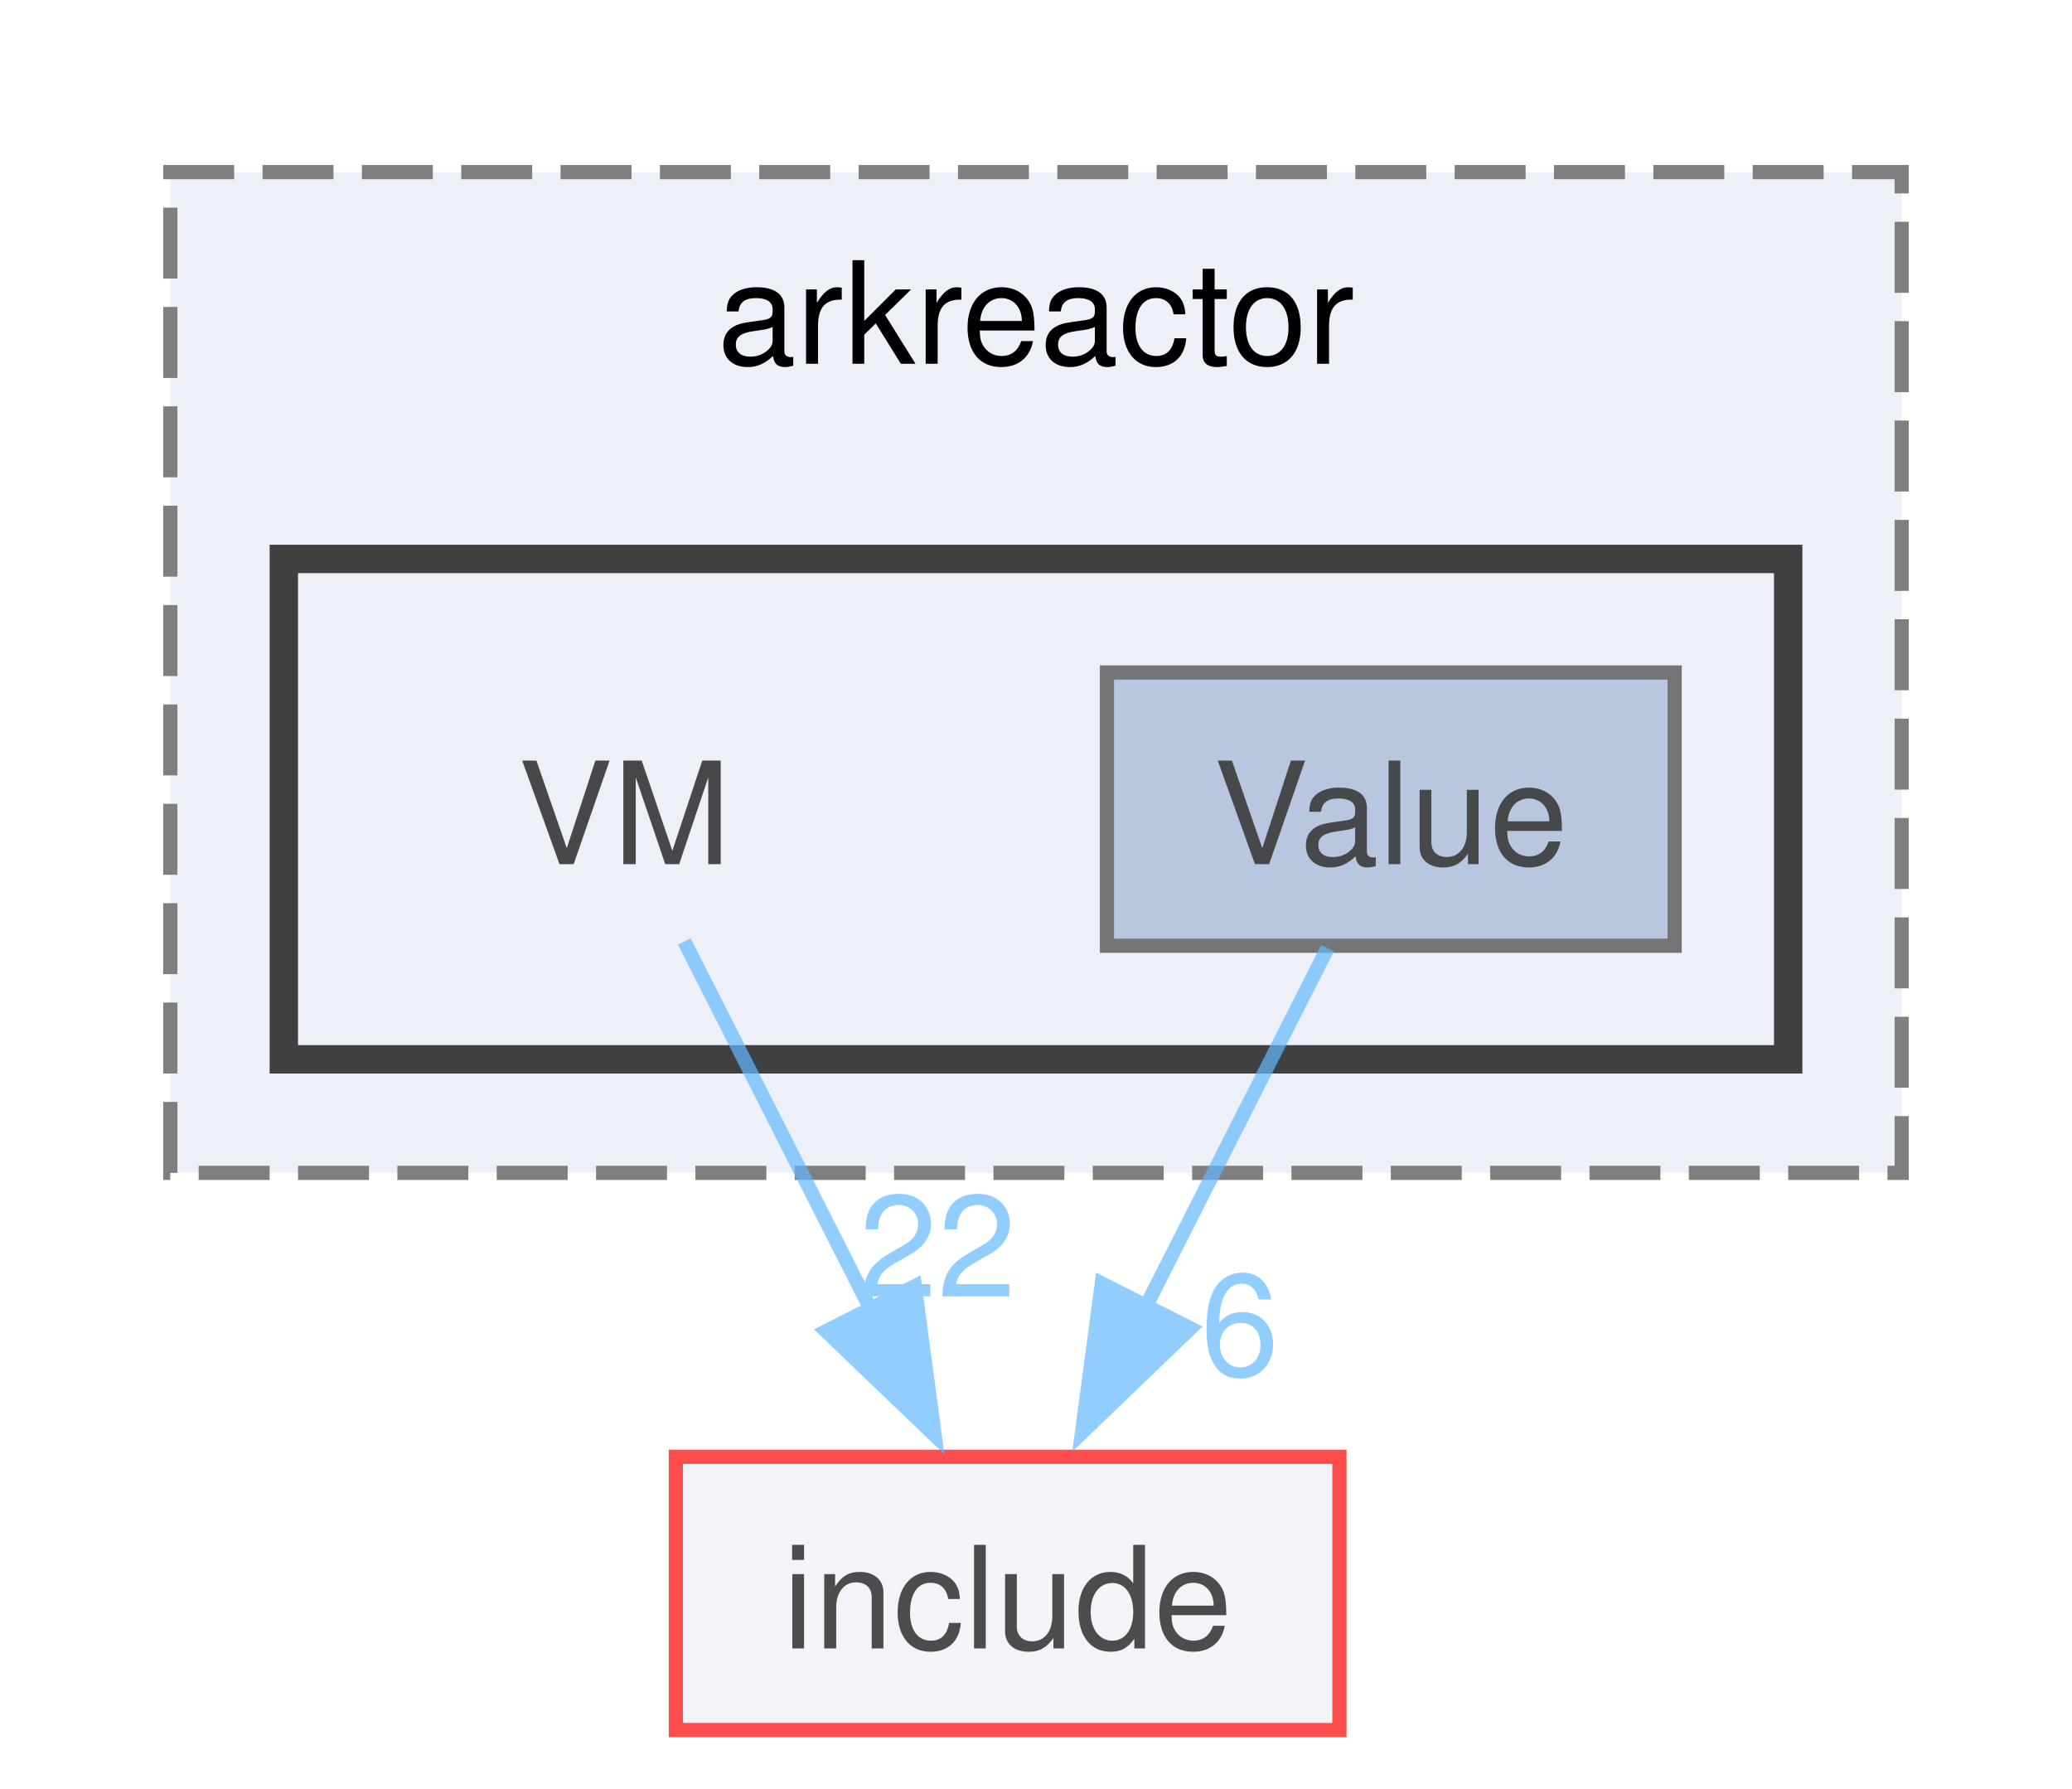
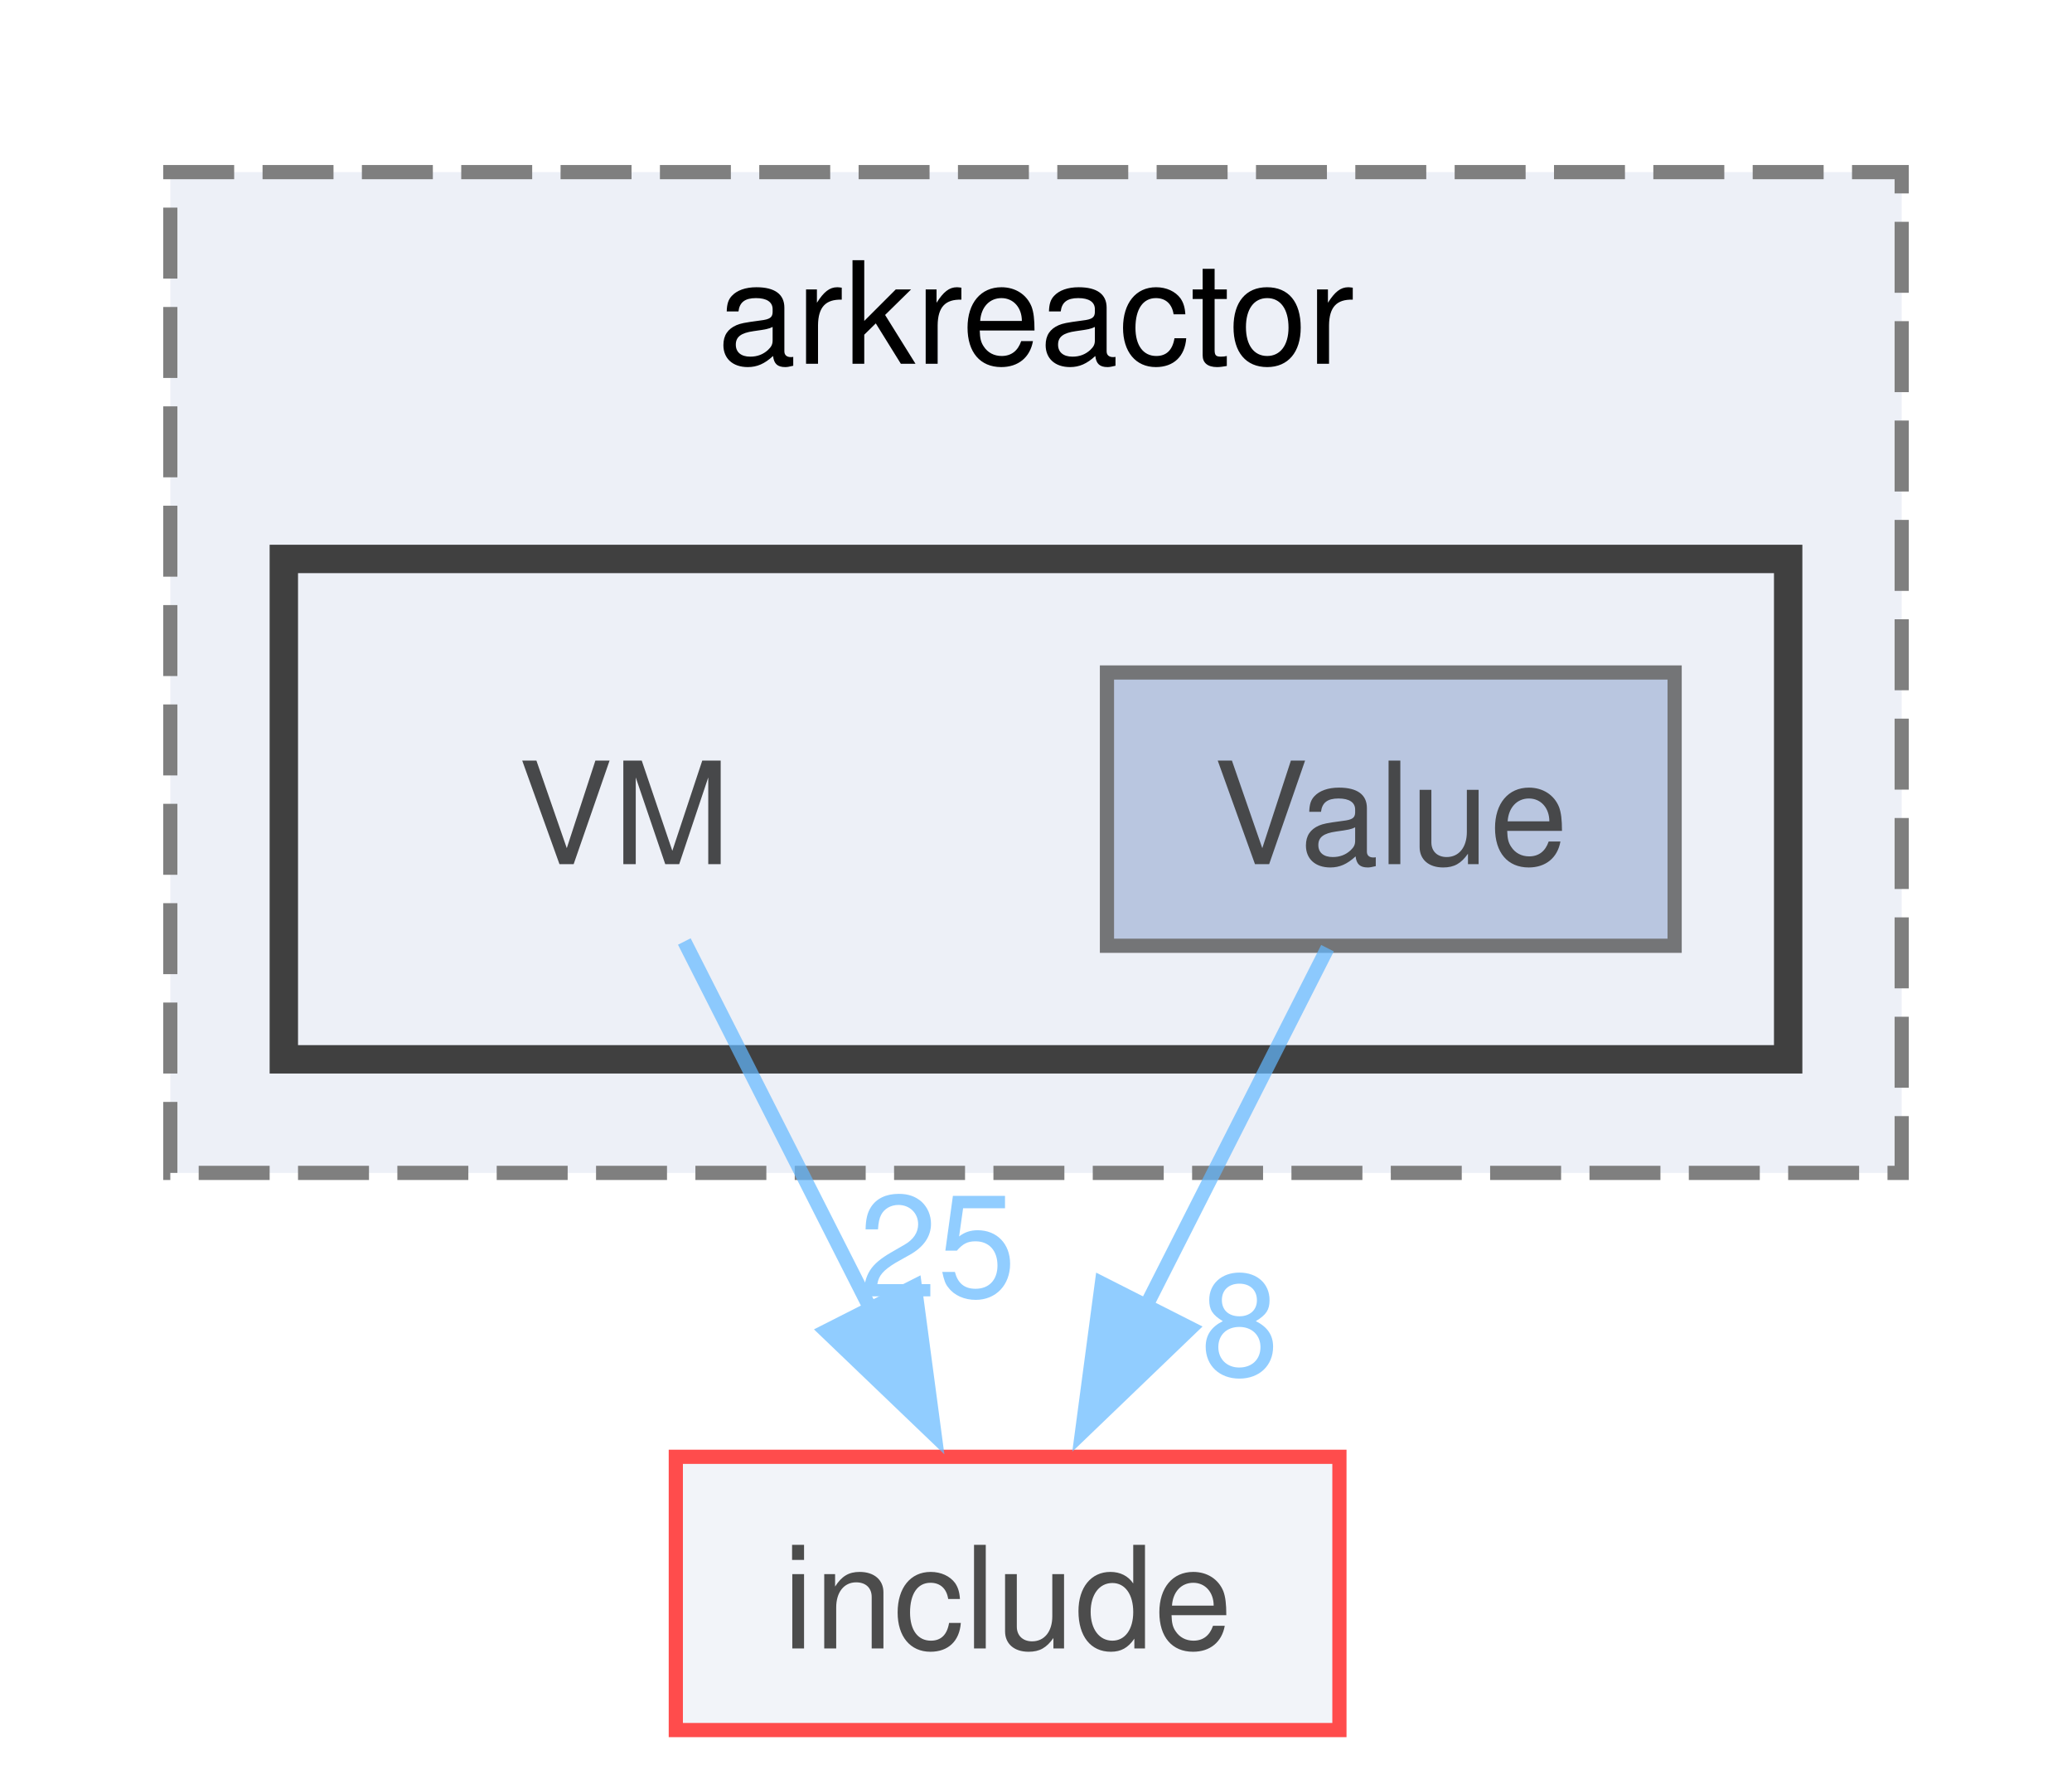
<svg xmlns="http://www.w3.org/2000/svg" xmlns:xlink="http://www.w3.org/1999/xlink" width="146pt" height="126pt" viewBox="0.00 0.00 146.00 125.75">
  <svg id="main" version="1.1" xml:space="preserve">
    <style type="text/css">
.node, .edge {opacity: 0.7;}
.node.selected, .edge.selected {opacity: 1;}
.edge:hover path { stroke: red; }
.edge:hover polygon { stroke: red; fill: red; }
</style>
    <svg id="graph" class="graph">
      <g id="graph0" class="graph" transform="scale(1 1) rotate(0) translate(4 121.75)">
        <g id="clust1" class="cluster">
          <g id="a_clust1">
            <a xlink:href="dir_e0d450b481c7e7e5abacff9799e54b3d.html" target="_top" xlink:title="arkreactor">
              <polygon fill="#edf0f7" stroke="#7f7f7f" stroke-dasharray="5,2" points="8,-39.25 8,-109.75 130,-109.75 130,-39.25 8,-39.25" />
              <text text-anchor="middle" x="69" y="-96.25" font-family="Helvetica,sans-Serif" font-size="10.00">arkreactor</text>
            </a>
          </g>
        </g>
        <g id="clust2" class="cluster">
          <g id="a_clust2">
            <a xlink:href="dir_9600556d5cc28570e4ccd195a3befa41.html" target="_top">
              <polygon fill="#edf0f7" stroke="#404040" stroke-width="2" points="16,-47.25 16,-82.5 122,-82.5 122,-47.25 16,-47.25" />
            </a>
          </g>
        </g>
        <g id="node1" class="node">
          <text text-anchor="middle" x="40" y="-61" font-family="Helvetica,sans-Serif" font-size="10.00">VM</text>
        </g>
        <g id="node3" class="node">
          <g id="a_node3">
            <a xlink:href="dir_d44c64559bbebec7f509842c48db8b23.html" target="_top" xlink:title="include">
              <polygon fill="#edf0f7" stroke="red" points="90.38,-19.25 43.62,-19.25 43.62,0 90.38,0 90.38,-19.25" />
              <text text-anchor="middle" x="67" y="-5.75" font-family="Helvetica,sans-Serif" font-size="10.00">include</text>
            </a>
          </g>
        </g>
        <g id="edge1" class="edge">
          <g id="a_edge1">
-             <a xlink:href="dir_000044_000021.html" target="_top">
+             <a xlink:href="dir_000045_000022.html" target="_top">
              <path fill="none" stroke="#63b8ff" d="M44.22,-55.55C47.72,-48.64 52.84,-38.54 57.34,-29.67" />
              <polygon fill="#63b8ff" stroke="#63b8ff" points="60.46,-31.27 61.86,-20.77 54.21,-28.1 60.46,-31.27" />
            </a>
          </g>
          <g id="a_edge1-headlabel">
-             <a xlink:href="dir_000044_000021.html" target="_top" xlink:title="22">
-               <text text-anchor="middle" x="62.05" y="-30.54" font-family="Helvetica,sans-Serif" font-size="10.00" fill="#63b8ff">22</text>
+             <a xlink:href="dir_000045_000022.html" target="_top" xlink:title="25">
+               <text text-anchor="middle" x="62.05" y="-30.54" font-family="Helvetica,sans-Serif" font-size="10.00" fill="#63b8ff">25</text>
            </a>
          </g>
        </g>
        <g id="node2" class="node">
          <g id="a_node2">
            <a xlink:href="dir_375ad7bfa85cc23425f660c16e8221c0.html" target="_top" xlink:title="Value">
              <polygon fill="#a2b4d6" stroke="#404040" points="114,-74.5 74,-74.5 74,-55.25 114,-55.25 114,-74.5" />
              <text text-anchor="middle" x="94" y="-61" font-family="Helvetica,sans-Serif" font-size="10.00">Value</text>
            </a>
          </g>
        </g>
        <g id="edge2" class="edge">
          <g id="a_edge2">
-             <a xlink:href="dir_000042_000021.html" target="_top">
+             <a xlink:href="dir_000043_000022.html" target="_top">
              <path fill="none" stroke="#63b8ff" d="M89.54,-55.08C86.05,-48.19 81.05,-38.34 76.65,-29.66" />
              <polygon fill="#63b8ff" stroke="#63b8ff" points="79.88,-28.3 72.24,-20.96 73.64,-31.46 79.88,-28.3" />
            </a>
          </g>
          <g id="a_edge2-headlabel">
-             <a xlink:href="dir_000042_000021.html" target="_top" xlink:title="6">
-               <text text-anchor="middle" x="83.36" y="-24.99" font-family="Helvetica,sans-Serif" font-size="10.00" fill="#63b8ff">6</text>
+             <a xlink:href="dir_000043_000022.html" target="_top" xlink:title="8">
+               <text text-anchor="middle" x="83.36" y="-24.99" font-family="Helvetica,sans-Serif" font-size="10.00" fill="#63b8ff">8</text>
            </a>
          </g>
        </g>
      </g>
    </svg>
  </svg>
  <style type="text/css">

[data-mouse-over-selected='false'] { opacity: 0.7; }
[data-mouse-over-selected='true']  { opacity: 1.0; }

</style>
</svg>
